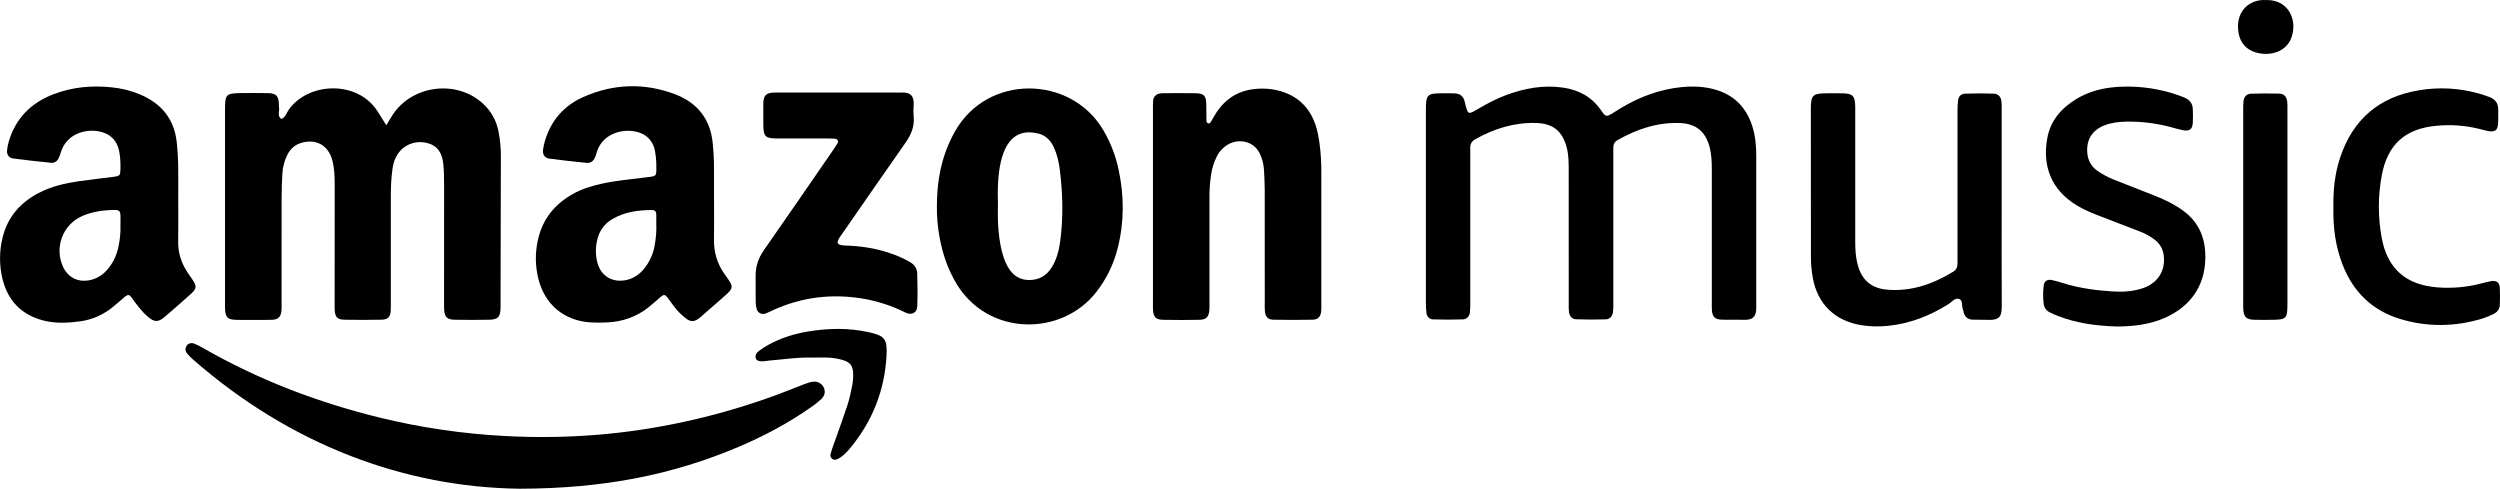
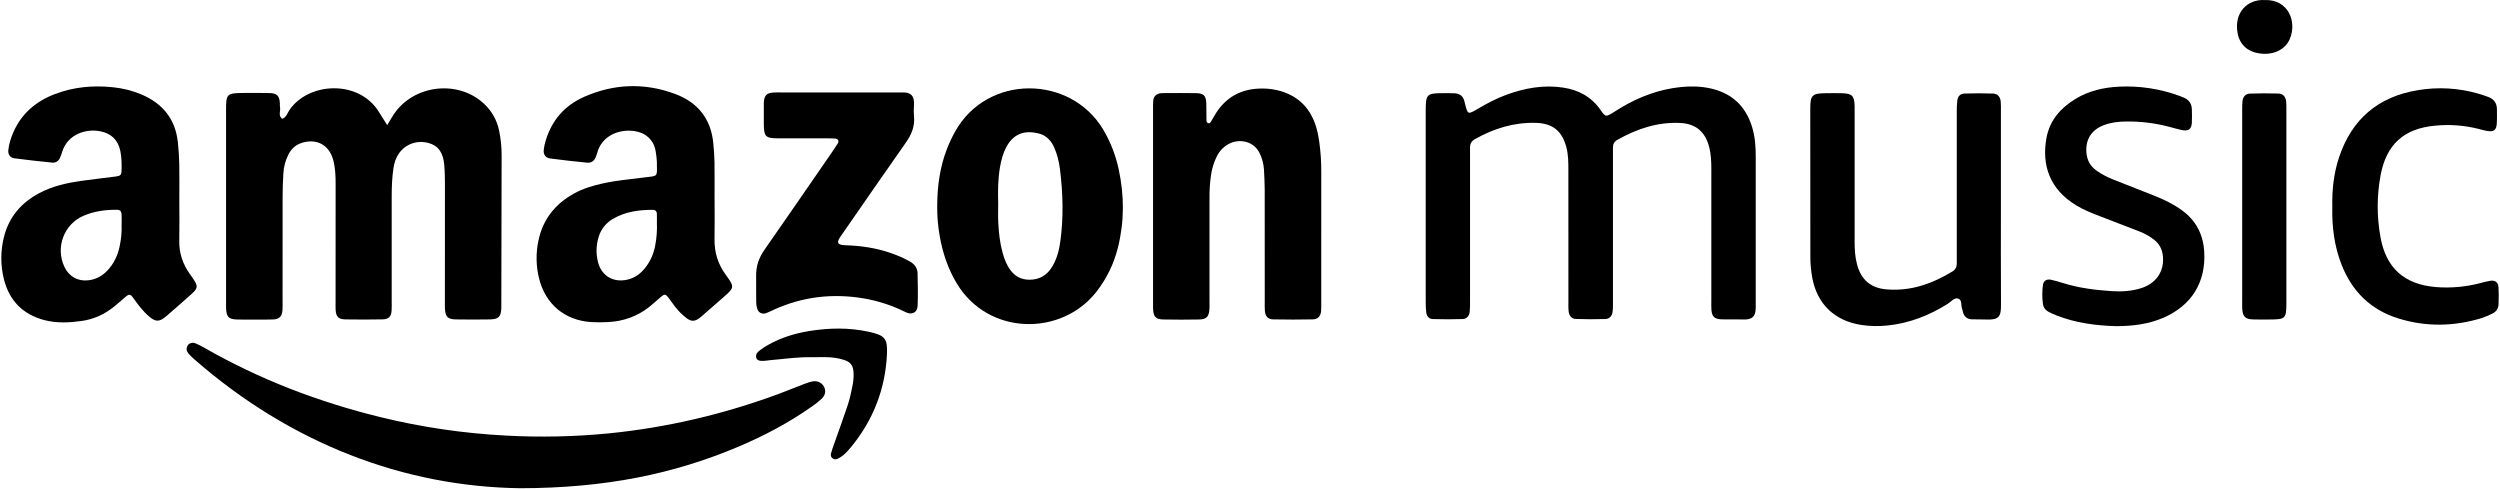
- <svg xmlns="http://www.w3.org/2000/svg" class="store-logo amazon" viewBox="0 0 4163.29 813.89">
+ <svg xmlns="http://www.w3.org/2000/svg" width="4163" height="813" viewBox="0 0 4163.29 813.89">
  <defs>
    <style>.cls-1{fill:#000;}</style>
  </defs>
  <path class="cls-1" d="M-757,649.93c.6,15.32,4,19,18.85,19.45,9.32.27,18.66.08,28,.07,10.66,0,21.34.32,32-.2,9.85-.47,14.33-5.16,15.17-15.06.45-5.29.19-10.65.19-16,0-57.32-.07-114.64.06-172,0-13.33.42-26.66,1.24-40a78.94,78.94,0,0,1,8.77-32.57c4.9-9.21,12.12-15.7,22.27-18.83,24.86-7.68,45.54,3.73,52.19,29,3.42,13,3.93,26.29,3.91,39.67q-.14,98-.07,195.94c0,4.67-.18,9.34.09,14,.65,11.18,4.69,15.56,16.22,15.77q31,.57,62-.06c10.31-.21,14.41-4.69,15.08-14.71.36-5.31.15-10.66.15-16q0-87,0-173.95c0-16,.61-32,3-47.84,1.31-8.7,4-16.86,9.06-24.09,11.1-15.84,30.39-22.57,49.51-17.38,15.76,4.27,24.18,15.56,26,36.17,1,11.27,1.17,22.63,1.18,33.95q.09,99-.09,197.94c0,2.67-.1,5.34.06,8,.83,13.71,4.63,17.78,18.34,18,18.66.33,37.33.29,56,0,15.15-.22,19-4.16,19.69-18.69.1-2,0-4,0-6q.26-124,.51-247.92a203.3,203.3,0,0,0-4.09-41.71,83.61,83.61,0,0,0-24.78-44.72c-43-41-117.67-32.61-150.89,17.09-3.31,5-6.21,10.19-11,18.09-5.49-8.75-9.73-15.4-13.87-22.1-33.32-54-117-49.83-148.95-3.31-3.58,5.21-5.15,12.34-12.1,14.91-7.55-5.48-2.24-13.44-3.81-20.08-.45-1.89,0-4-.14-6-.87-12.4-4.82-16.59-17.38-16.92-14.65-.39-29.32-.16-44-.13C-755.69,292-757,293.22-757,320q0,161,0,321.91C-757,644.6-757.09,647.27-757,649.93Z" transform="translate(1131.71 -136.72)" />
  <path class="cls-1" d="M1786.57,347.27c-11-34.92-34.68-56-70.39-63.47-15.76-3.31-31.71-3.6-47.73-2-35.8,3.62-68.63,15.82-99.41,34-5.73,3.39-11.23,7.16-17,10.54-8,4.72-9.74,4.37-15-2.36-.81-1.05-1.52-2.19-2.27-3.29-15.22-22.28-36.69-34.07-63.06-38-32.53-4.85-63.66.85-94.13,11.93-17,6.18-32.8,14.65-48.35,23.77-16.08,9.44-16.18,9.29-20.68-7.87-.5-1.93-.86-3.9-1.41-5.82-2.3-8.08-7.9-12.1-16.1-12.45-6.65-.27-13.32-.24-20-.22-26.32.08-28.17,1.9-28.19,28.55q-.08,80,0,159.9h0q0,79.95,0,159.9a135.29,135.29,0,0,0,1,17.9c.81,5.9,4.94,10.13,10.66,10.31q24.95.8,49.92,0c6.58-.2,10.89-5,11.7-11.7a151.31,151.31,0,0,0,.62-18q0-119.94,0-239.86c0-5.33.16-10.66,0-16-.19-6.65,2.45-11.13,8.43-14.5,31.41-17.65,64.74-28,101.05-27,28.56.76,44.07,13.53,51.23,41.19,3.21,12.43,3.2,25.07,3.21,37.72q.09,108.93.06,217.87c0,6-.28,12,.44,18,.79,6.5,4.79,11.83,11.42,12.09,16.61.67,33.27.65,49.89.14,6.64-.21,10.93-5.14,11.85-11.68.83-5.89.66-12,.66-17.93q.06-120.93,0-241.85c0-4.67.09-9.33,0-14-.16-5.85,2.07-10.27,7.24-13.18,32.5-18.32,66.86-30,104.7-28.2,26.1,1.22,41.75,14.53,48.39,39.72,3.27,12.4,3.66,25,3.67,37.67q0,108.93,0,217.87c0,5.33-.21,10.68.14,16,.74,11.18,4.93,15.62,16.12,16.07,12,.49,24-.21,36,.28,15.63.63,22-4.46,21.75-20.95-.07-4,0-8,0-12q0-37,0-74,0-81.94,0-163.9C1793.09,381.23,1791.86,364,1786.57,347.27Z" transform="translate(1131.71 -136.72)" />
  <path class="cls-1" d="M-817,594c-12.05-16.87-18.44-35.08-18-55.95.48-22.65.11-45.31.11-68h0c0-20,.27-40-.11-60-.22-12-1.09-23.95-2.31-35.86-4-38.9-25.3-64.9-60.71-80a165.55,165.55,0,0,0-48.31-12.11c-33-3.35-65.29-.34-96.36,11.59-37,14.21-62.68,39.63-74.24,78.15a78.7,78.7,0,0,0-3.07,15.64c-.6,6.62,3.19,12.23,9.78,13.11,21.13,2.81,42.33,5.1,63.54,7.24,5.79.58,10.28-2.56,12.81-7.84a66.7,66.7,0,0,0,3.4-9.37c9.41-31,40.75-39.61,63.82-35.05,17.93,3.54,29.59,14.26,33.39,32.81,2,9.89,2.33,19.84,2.14,29.83-.2,10.55-.84,11.54-10.82,12.9-19.15,2.6-38.38,4.51-57.5,7.28-23.82,3.45-47.19,8.76-68.7,20.15-30.45,16.12-51.19,40.3-59.32,74.06a144.53,144.53,0,0,0,.09,69.36c9,36,31.69,59.23,68,68.54,20.43,5.23,41,4.15,61.54,1.32,19.55-2.71,37.11-10.57,52.64-22.7,7.34-5.74,14.16-12.13,21.3-18.11,5-4.14,7.57-4,11.4,1.38,8.16,11.4,16.38,22.72,27.14,31.88s16.92,9.48,28,.13c12.23-10.3,24.09-21,36.11-31.59C-801.89,615.89-801.59,615.68-817,594Zm-117.29-47.1c-3.3,16-10.06,30.26-21.71,42a50.4,50.4,0,0,1-29.78,15c-17.84,2.4-33-6-40.7-22.35-15.29-32.56-.73-71.34,32.37-85.37,17.42-7.39,35.9-9.85,54.72-9.77,6,0,8,2.24,8.27,8.71.24,5.33,0,10.67,0,16A146.14,146.14,0,0,1-934.33,546.93Z" transform="translate(1131.71 -136.72)" />
  <path class="cls-1" d="M-148.3,673.63a250.94,250.94,0,0,0,28,0C-95,672.39-72,664.44-52,648.71c6.81-5.34,13.13-11.29,19.71-16.92,6.1-5.23,8-5.08,12.84,1.26,3.64,4.76,7,9.77,10.63,14.51A102.3,102.3,0,0,0,11,667.32c7.15,5.34,12.9,5.42,20.17.4a108.26,108.26,0,0,0,9.19-7.7c10.54-9.2,21-18.46,31.61-27.64C90.48,616.24,91,615.26,76.15,595c-13.21-18-19.27-37.62-18.86-59.76s.09-44,.09-66h-.05c0-20.66.22-41.32-.09-62-.16-10.64-1-21.29-2-31.88-3.93-40.66-26-68-63.58-82-51-19.05-102.18-17.14-151.89,4.87C-192.3,312.45-213.94,337-224.11,371a86.06,86.06,0,0,0-3.32,15.59c-.8,7.7,3,13.27,10.72,14.31,20.47,2.76,41,4.93,61.56,7,6.66.69,11.57-2.5,14.18-8.78a57.93,57.93,0,0,0,2.69-7.51c7.29-27.49,34.58-39.94,61.18-36.5C-59,357.48-44,368.58-40.74,389.51a125.06,125.06,0,0,1,1.93,17.84c.22,25.12,2.84,22.3-21.49,25.26-23.15,2.82-46.38,4.94-69.2,10-16.33,3.61-32.26,8.4-47,16.46-31.57,17.27-52.21,43-59.69,78.48a140.16,140.16,0,0,0,1,63.41C-224.56,643.77-192.36,670.82-148.3,673.63Zm12.18-141.2a51.88,51.88,0,0,1,23.81-30.69c20.69-12.23,43.52-15.27,67-15.21a6.1,6.1,0,0,1,6.45,6.17c.25,5.95.07,11.92.07,15.34a162.24,162.24,0,0,1-2.86,38.14A83.76,83.76,0,0,1-58.74,583.8c-7.7,9.5-17.17,16.37-29.4,19.14-23.13,5.24-43-6.2-48.79-29.21A77,77,0,0,1-136.12,532.43Z" transform="translate(1131.71 -136.72)" />
  <path class="cls-1" d="M1068.72,523.51c0-32.65-.07-65.29,0-97.93a347.56,347.56,0,0,0-3.24-51.81c-1.46-9.84-3.27-19.8-6.47-29.18-10.51-30.75-31.9-50-63.63-57.5a111.89,111.89,0,0,0-31.76-2.63c-30.07,1.57-53.47,14.8-69.91,40.08-2.9,4.46-5.32,9.24-8.17,13.74-1.29,2-2.28,5.1-5.91,3.54-2.27-1-2.22-3.12-2.25-4.94-.2-9.32,0-18.65-.32-28-.43-12.59-4.17-16.58-17-16.87-18-.39-36-.12-54-.09a36,36,0,0,0-6,.39c-6.52,1.13-10.8,5.35-11.43,12-.5,5.29-.3,10.65-.3,16q0,159.88,0,319.77c0,4-.14,8,.06,12,.63,12.58,4.54,17,16.94,17.23q30,.59,60,0c12.09-.24,16.25-4.92,17-17.38.27-4.65.08-9.33.08-14q0-84.95,0-169.88A256.56,256.56,0,0,1,885,428.22a102.85,102.85,0,0,1,9.38-30.42,47.3,47.3,0,0,1,22.2-22.18c14.75-7.08,40.1-5.23,50.35,18.44a72.51,72.51,0,0,1,6.27,25.06c.6,11.3,1.23,22.62,1.25,33.94q.18,92.93.07,185.86c0,5.33-.24,10.69.22,16,.78,9.08,5,14,13.6,14.21q33,.69,65.94,0c8.84-.17,13.27-5,14.16-13.75a138.55,138.55,0,0,0,.26-14Q1068.74,582.47,1068.72,523.51Z" transform="translate(1131.71 -136.72)" />
  <path class="cls-1" d="M222.73,772.3c-5.19.55-10.34,2.4-15.27,4.26-15,5.65-29.69,11.87-44.69,17.38-91.1,33.46-184.83,55.54-281.49,65.2a1128,1128,0,0,1-171.63,3.7A1124.41,1124.41,0,0,1-499.6,832.11c-103.41-25.36-202.07-63-294.55-116.19a113.76,113.76,0,0,0-14.31-7.06c-4.66-1.88-10.09-.1-12.44,3.62-2.81,4.46-2.32,9.1.83,13a80.54,80.54,0,0,0,9.8,9.92C-648.11,877.21-459,948.15-266.28,950.6c141.17-.28,255.29-23.4,364.63-69.76,42.4-18,83-39.56,120.72-66.08a135.87,135.87,0,0,0,17.16-13.66c5-4.9,7.05-11.28,4.21-18.33A17.25,17.25,0,0,0,222.73,772.3Z" transform="translate(1131.71 -136.72)" />
  <path class="cls-1" d="M705.13,352.58c-54.37-91-193-93-246.86,3.61a231.51,231.51,0,0,0-13.56,28.88c-11.72,30.19-16,61.77-16.19,94a264.29,264.29,0,0,0,4.26,51.72c4.86,27.79,13.73,54.08,28.38,78.44C513.72,696.65,635.81,697.57,694,623a195.6,195.6,0,0,0,35.62-73.08c11-43.41,10.89-87,1.5-130.65A217.91,217.91,0,0,0,705.13,352.58ZM633.85,538.49c-2.06,15.3-5.81,30.07-14,43.32-8.74,14.09-21.28,21.4-38.16,21.22-13-.14-23.1-5.4-30.81-15.59-6.52-8.62-10.37-18.53-13.23-28.84-4.66-16.76-6.55-34-7.37-51.25-.51-10.62-.1-21.28-.1-31.92-.62-20-.43-39.91,2.93-59.69,2-11.89,5-23.45,10.72-34.1,13-24.07,32.79-27.69,54-22.4,12.42,3.09,20.55,11.82,25.7,23.32s8.07,24,9.65,36.53C638.13,458.84,639.24,498.66,633.85,538.49Z" transform="translate(1131.71 -136.72)" />
  <path class="cls-1" d="M2201.72,481.84q0-79.92,0-159.84c0-5.33.18-10.69-.32-16-.74-7.68-5.07-13-12.43-13.33-15.95-.61-31.95-.52-47.9,0-7,.22-11.07,4.39-12,11.28a150.25,150.25,0,0,0-.93,19.92q-.08,117.89,0,235.77c0,5.33-.13,10.66,0,16,.1,5.79-2,10.41-7,13.46-33.71,20.61-69.62,33.34-109.82,30.07-26.53-2.16-42.65-16-49.47-41.84-3.28-12.35-4-24.91-4-37.62q.14-105.9,0-211.8c0-4.66.09-9.32,0-14-.47-17.53-4.06-21.32-21-21.77-8.66-.23-17.32-.12-26-.06-23.89.18-26.89,2.88-26.92,26q-.14,123.89.13,247.76a194.11,194.11,0,0,0,3.17,33.76c8,44,37.35,71.93,81.58,78.8a170.73,170.73,0,0,0,43.79.93c36.57-3.72,69.65-16.81,100.58-36.17,5.5-3.44,10.61-10.62,17.11-8.76,7.34,2.11,4.31,11.43,6.81,17.24.78,1.8.88,3.89,1.44,5.8,2.12,7.22,7,11.27,14.48,11.58,8,.32,16,0,24,.33,22.33,1,25-5.55,24.85-25.69C2201.46,589.74,2201.72,535.79,2201.72,481.84Z" transform="translate(1131.71 -136.72)" />
  <path class="cls-1" d="M383.3,572.84a188.54,188.54,0,0,0-34.73-15.15c-23.59-7.89-47.95-11.36-72.68-12.11-13.38-.41-16.13-4-8.35-14.89,2.72-3.79,5.3-7.67,8-11.5,33.43-48.14,66.67-96.42,100.42-144.34,9.56-13.59,15.67-27.59,13.83-44.54a103.68,103.68,0,0,1,0-18c1-15.72-4.82-22.29-20.89-21.49-4,.2-8,0-12,0H264.91q-48,0-95.93,0c-4.66,0-9.34-.18-14,.17-10.41.81-14.39,4.68-15.37,14.67-.26,2.64-.14,5.32-.15,8,0,10-.09,20,0,30,.23,21.1,2.75,23.48,24.68,23.7,3.33,0,6.66,0,10,0q35,0,69.94,0c4.66,0,9.33,0,14,.31,5.05.35,7.25,4,4.76,8-3.49,5.66-7.27,11.15-11.05,16.63-37.08,53.72-74,107.53-111.38,161-9.13,13.09-13.92,27-13.75,42.91.15,14.65-.1,29.31.11,44A38.07,38.07,0,0,0,128.65,652c2.16,6.19,8.35,9,14.52,6.81,4.37-1.55,8.51-3.77,12.75-5.7,48.14-21.9,98.3-27.73,150.31-18.91a251.13,251.13,0,0,1,70,23.06c9.12,4.53,19.15,1.69,19.65-11.24.7-17.94.31-35.94-.12-53.9C395.5,583.51,390.79,577.16,383.3,572.84Z" transform="translate(1131.71 -136.72)" />
  <path class="cls-1" d="M2503.66,487.38c-14.15-10.28-29.63-17.84-45.76-24.24-22.9-9.08-45.86-18-68.76-27.08a131.76,131.76,0,0,1-28.16-15c-10.41-7.39-15.87-17.63-16.76-30.4-1.5-21.58,8.38-37.28,28.7-45.2,12-4.67,24.54-6,37.23-6.2a269.83,269.83,0,0,1,73.12,9.11c6.43,1.71,12.82,3.63,19.32,5,11.72,2.51,16.75-1,17.44-12.3.45-7.3.15-14.64,0-22-.15-9.75-5.05-16.25-14-19.88-2.46-1-4.93-2-7.44-2.92a255.79,255.79,0,0,0-100.08-15.07c-25.56,1.26-50.13,6.85-72.35,20.32-25,15.17-43.15,35.84-48.51,65.27-8.16,44.82,5.13,85.49,49.84,112.41,12.61,7.59,26.22,13,39.92,18.22q32.66,12.42,65.21,25.12a97.41,97.41,0,0,1,24.3,13.66c8.94,6.87,13.65,16,14.83,27.24,2.63,24.88-10.71,45.34-35.57,53.44-16,5.22-32.65,6.28-49.39,5.2-28-1.81-55.66-5.33-82.53-13.8a198.35,198.35,0,0,0-19.24-5.27c-7.13-1.46-12.24,1.85-13.22,8.6a120.78,120.78,0,0,0-.06,31.84,16.7,16.7,0,0,0,8.77,12.72,110.71,110.71,0,0,0,14.49,6.59c31.43,12.27,64.29,16.7,98.9,17.69,26.38-.09,53.37-3,78.93-14.14,46.59-20.33,70.63-58.85,67.86-109.26C2539.17,528.24,2527.44,504.67,2503.66,487.38Z" transform="translate(1131.71 -136.72)" />
  <path class="cls-1" d="M3031.24,615.54c-.49-8.16-5.54-12-13.46-10.8-5.9.92-11.69,2.57-17.49,4.06a221.84,221.84,0,0,1-73.25,6.47c-52.54-4.23-83.19-31.38-92.57-83.11a284.16,284.16,0,0,1,.2-103.33c9.56-51.35,38.88-77.85,90.77-82.63a212.36,212.36,0,0,1,73.32,5.58c4.51,1.17,9,2.57,13.57,3.28,11,1.7,15.24-1.34,16-12,.59-7.94.24-16,.28-23.95.05-10.66-5.21-17.56-15.12-21-5.66-2-11.31-4-17.07-5.61a226.88,226.88,0,0,0-98.88-5.59q-100.28,16.19-132.23,112.42c-8.9,26.85-11.79,54.56-11.12,82.83-.78,32.82,3.32,65,15.44,95.85,17.65,44.91,49.07,75.67,95.36,89.78,45.78,14,91.9,13.24,137.7-.68a125.5,125.5,0,0,0,18.39-7.67,17.29,17.29,0,0,0,10.24-15.95C3031.54,634.17,3031.79,624.82,3031.24,615.54Z" transform="translate(1131.71 -136.72)" />
  <path class="cls-1" d="M2677.21,305.66c-.93-7.7-5.27-12.79-12.75-13-16-.53-32-.44-47.91.12-6.58.23-11.08,5.07-12,11.51a121.08,121.08,0,0,0-.62,15.95q0,80.93,0,161.84h0V637.9c0,4.66-.17,9.34.11,14,.75,12.28,5,16.75,17.18,17.3,9.3.42,18.64.16,28,.13,27-.06,28.37-1.3,28.38-28q.06-160.84,0-321.69A115.89,115.89,0,0,0,2677.21,305.66Z" transform="translate(1131.71 -136.72)" />
  <path class="cls-1" d="M314.59,689.84c-33-7.24-66.13-6.64-99.29-1.3-23.86,3.84-46.68,10.9-67.88,22.67a124.15,124.15,0,0,0-15,9.78c-3.72,2.83-6.89,6.41-5.65,11.86,1,4.3,5.14,6.07,13.42,5.45,3.32-.25,6.6-.9,9.92-1.17,23.22-1.93,46.31-5.57,69.7-4.9,10,0,20-.47,29.95.16a101.85,101.85,0,0,1,21.57,3.75c12.91,3.71,17.46,9.7,17.78,23.09a91.67,91.67,0,0,1-1.68,19.84c-2.2,11.08-4.53,22.23-8.06,32.94-7.3,22.13-15.45,44-23.19,66-1.76,5-3.52,10-4.83,15.16a7.3,7.3,0,0,0,2.31,7.27c2.86,2.64,6.09,2.35,9.24.83,9.26-4.45,16-12,22.32-19.68,36.59-44.71,56.62-96.1,59.49-153.77C346,700.88,341.36,695.72,314.59,689.84Z" transform="translate(1131.71 -136.72)" />
  <path class="cls-1" d="M2641.52,136.79c-28.77-1.57-51.61,20.64-45.21,55.36,3.41,18.52,16.27,30.32,34.91,33.4,21.94,3.62,41-4,50.26-20.11a31,31,0,0,0,1.77-3.56C2695.62,172.75,2680.84,135.44,2641.52,136.79Z" transform="translate(1131.71 -136.72)" />
</svg>
